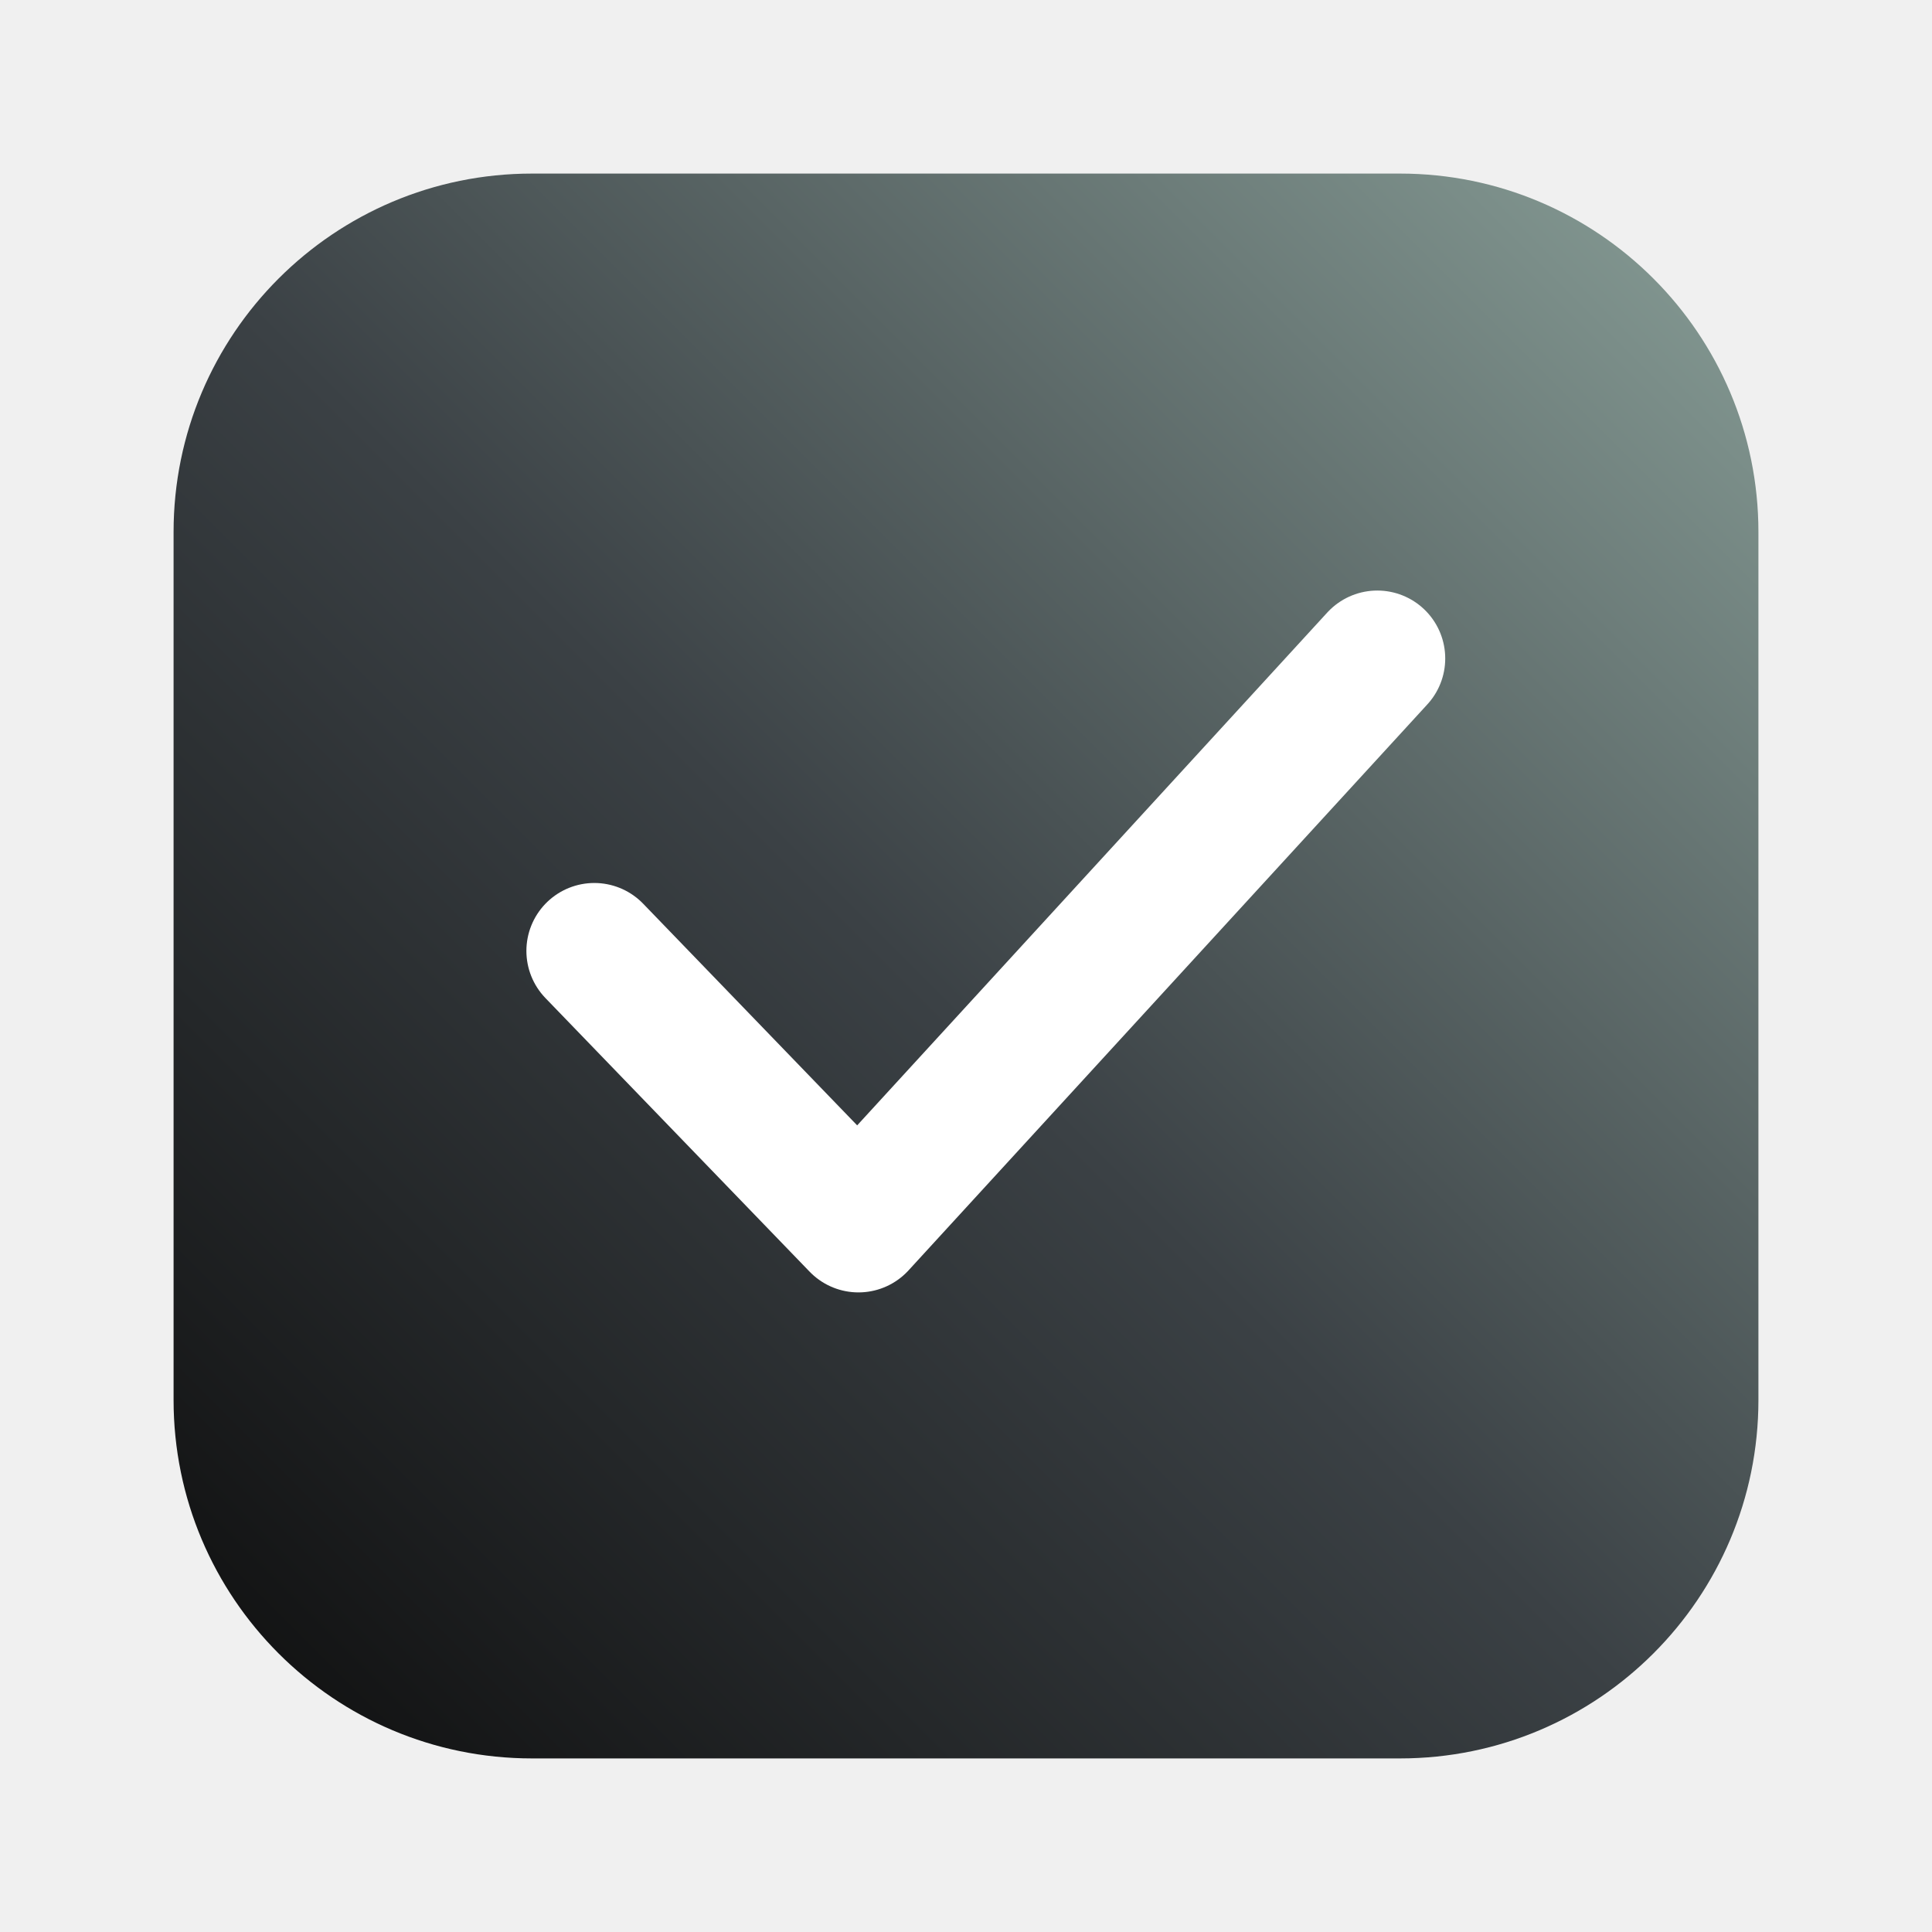
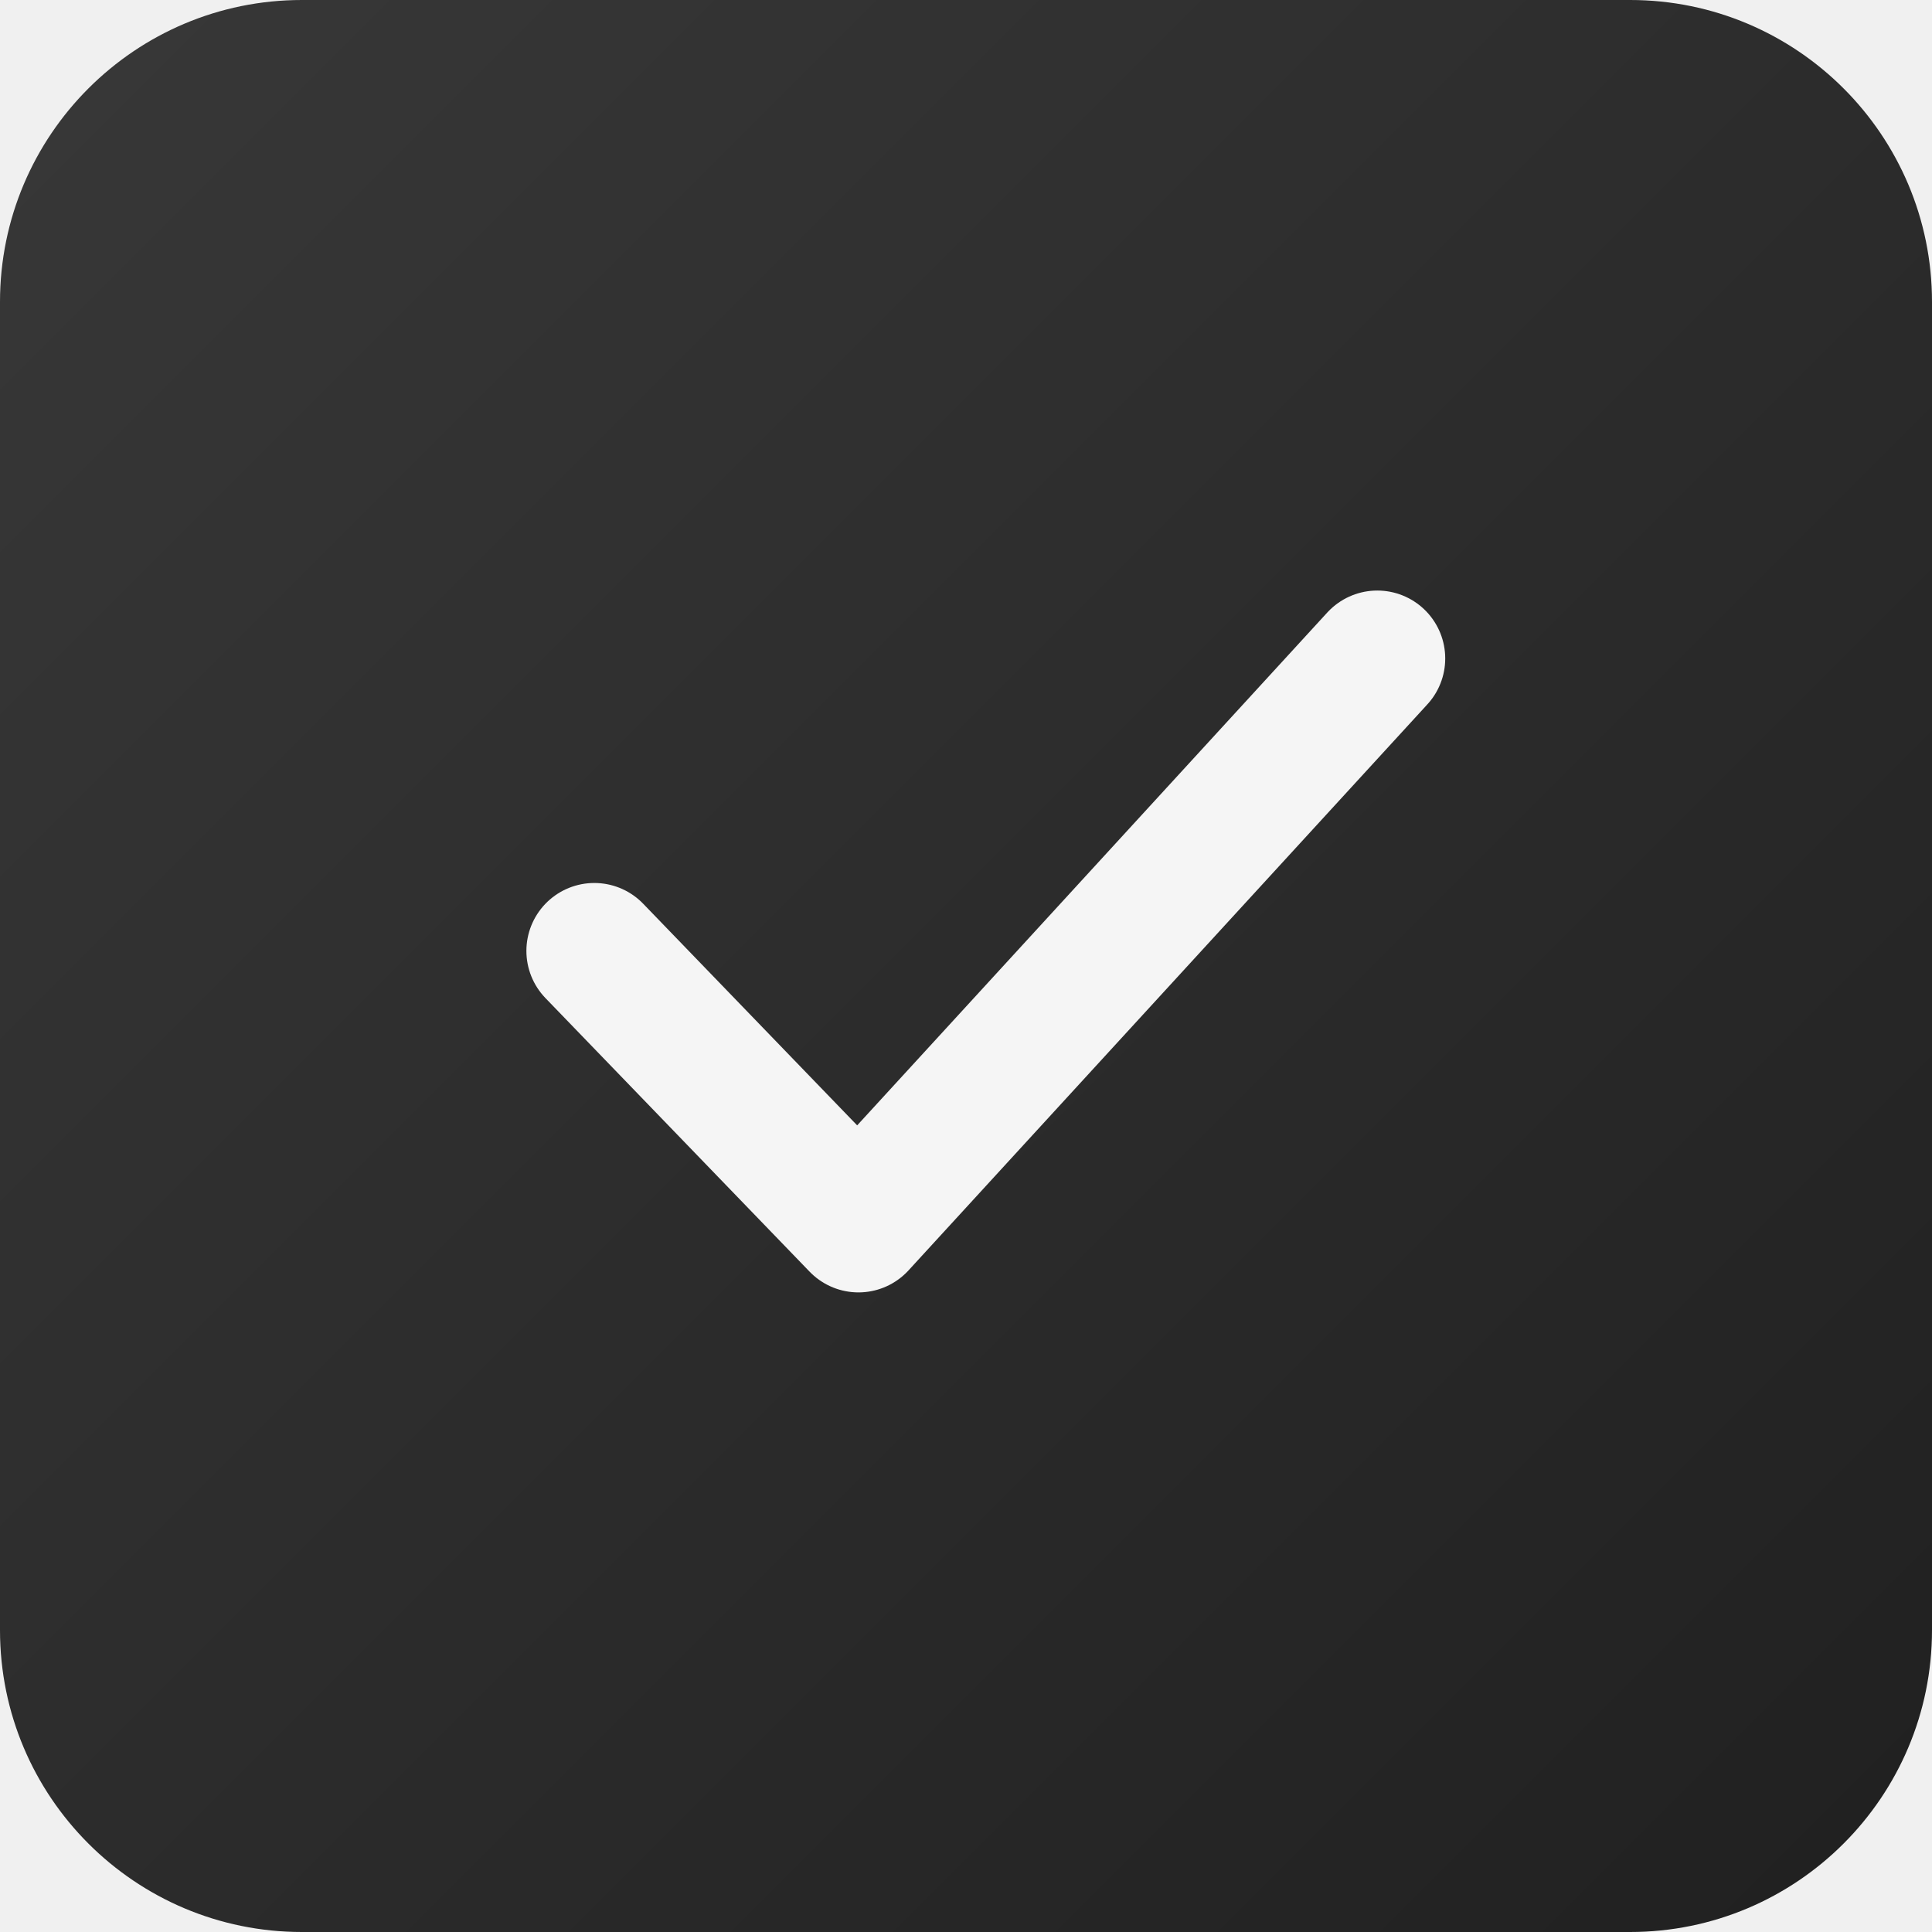
<svg xmlns="http://www.w3.org/2000/svg" viewBox="0 0 1024 1024" role="img" aria-labelledby="title description">
  <defs>
-     <linearGradient id="icon-gradient" x1="0" y1="1" x2="1" y2="0">
-       <stop offset="0" stop-color="#0D0D0D" />
-       <stop offset="0.48" stop-color="#3B4145" />
-       <stop offset="1" stop-color="#899F98" />
+     <linearGradient id="icon-graphite" x1="0" y1="0" x2="1" y2="1">
+       <stop offset="0" stop-color="#383838" />
+       <stop offset="1" stop-color="#202020" />
    </linearGradient>
  </defs>
-   <rect x="92" y="92" width="840" height="840" rx="190" fill="url(#icon-gradient)" />
-   <path d="M315 504 455 649 730 349" fill="none" stroke="#FFFFFF" stroke-width="72" stroke-linecap="round" stroke-linejoin="round" />
+   <rect width="1024" height="1024" rx="160" fill="url(#icon-graphite)" />
+   <path d="M315 504 455 649 730 349" fill="none" stroke="#F5F5F5" stroke-width="72" stroke-linecap="round" stroke-linejoin="round" />
</svg>
